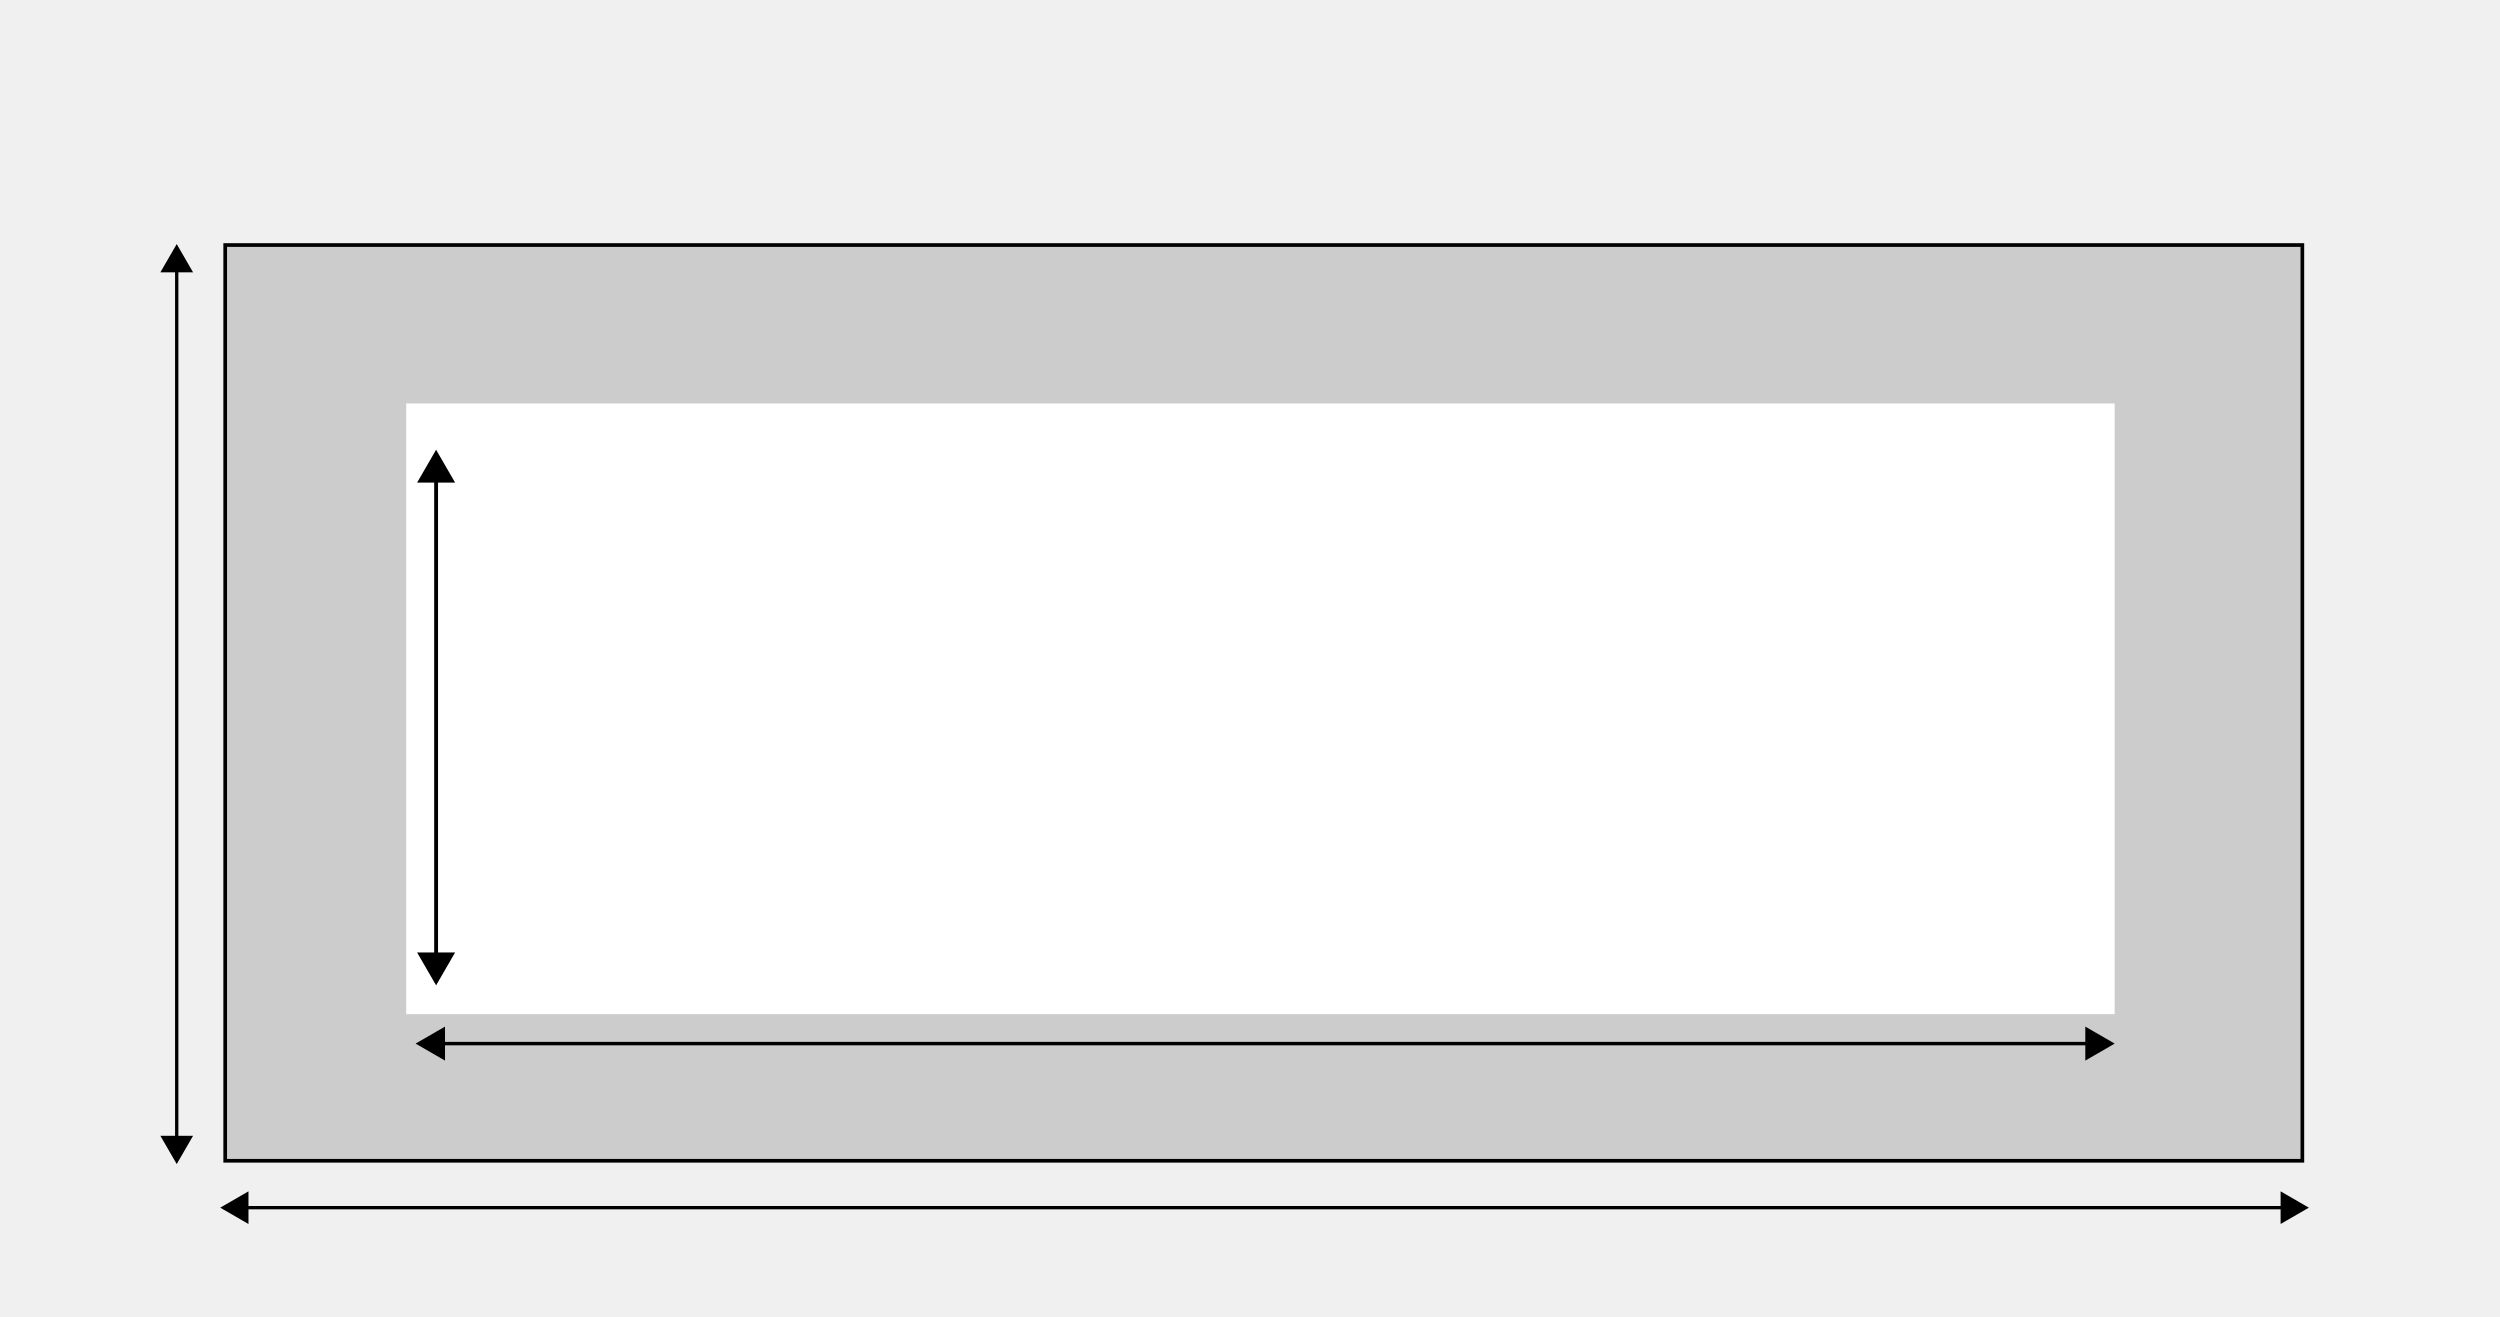
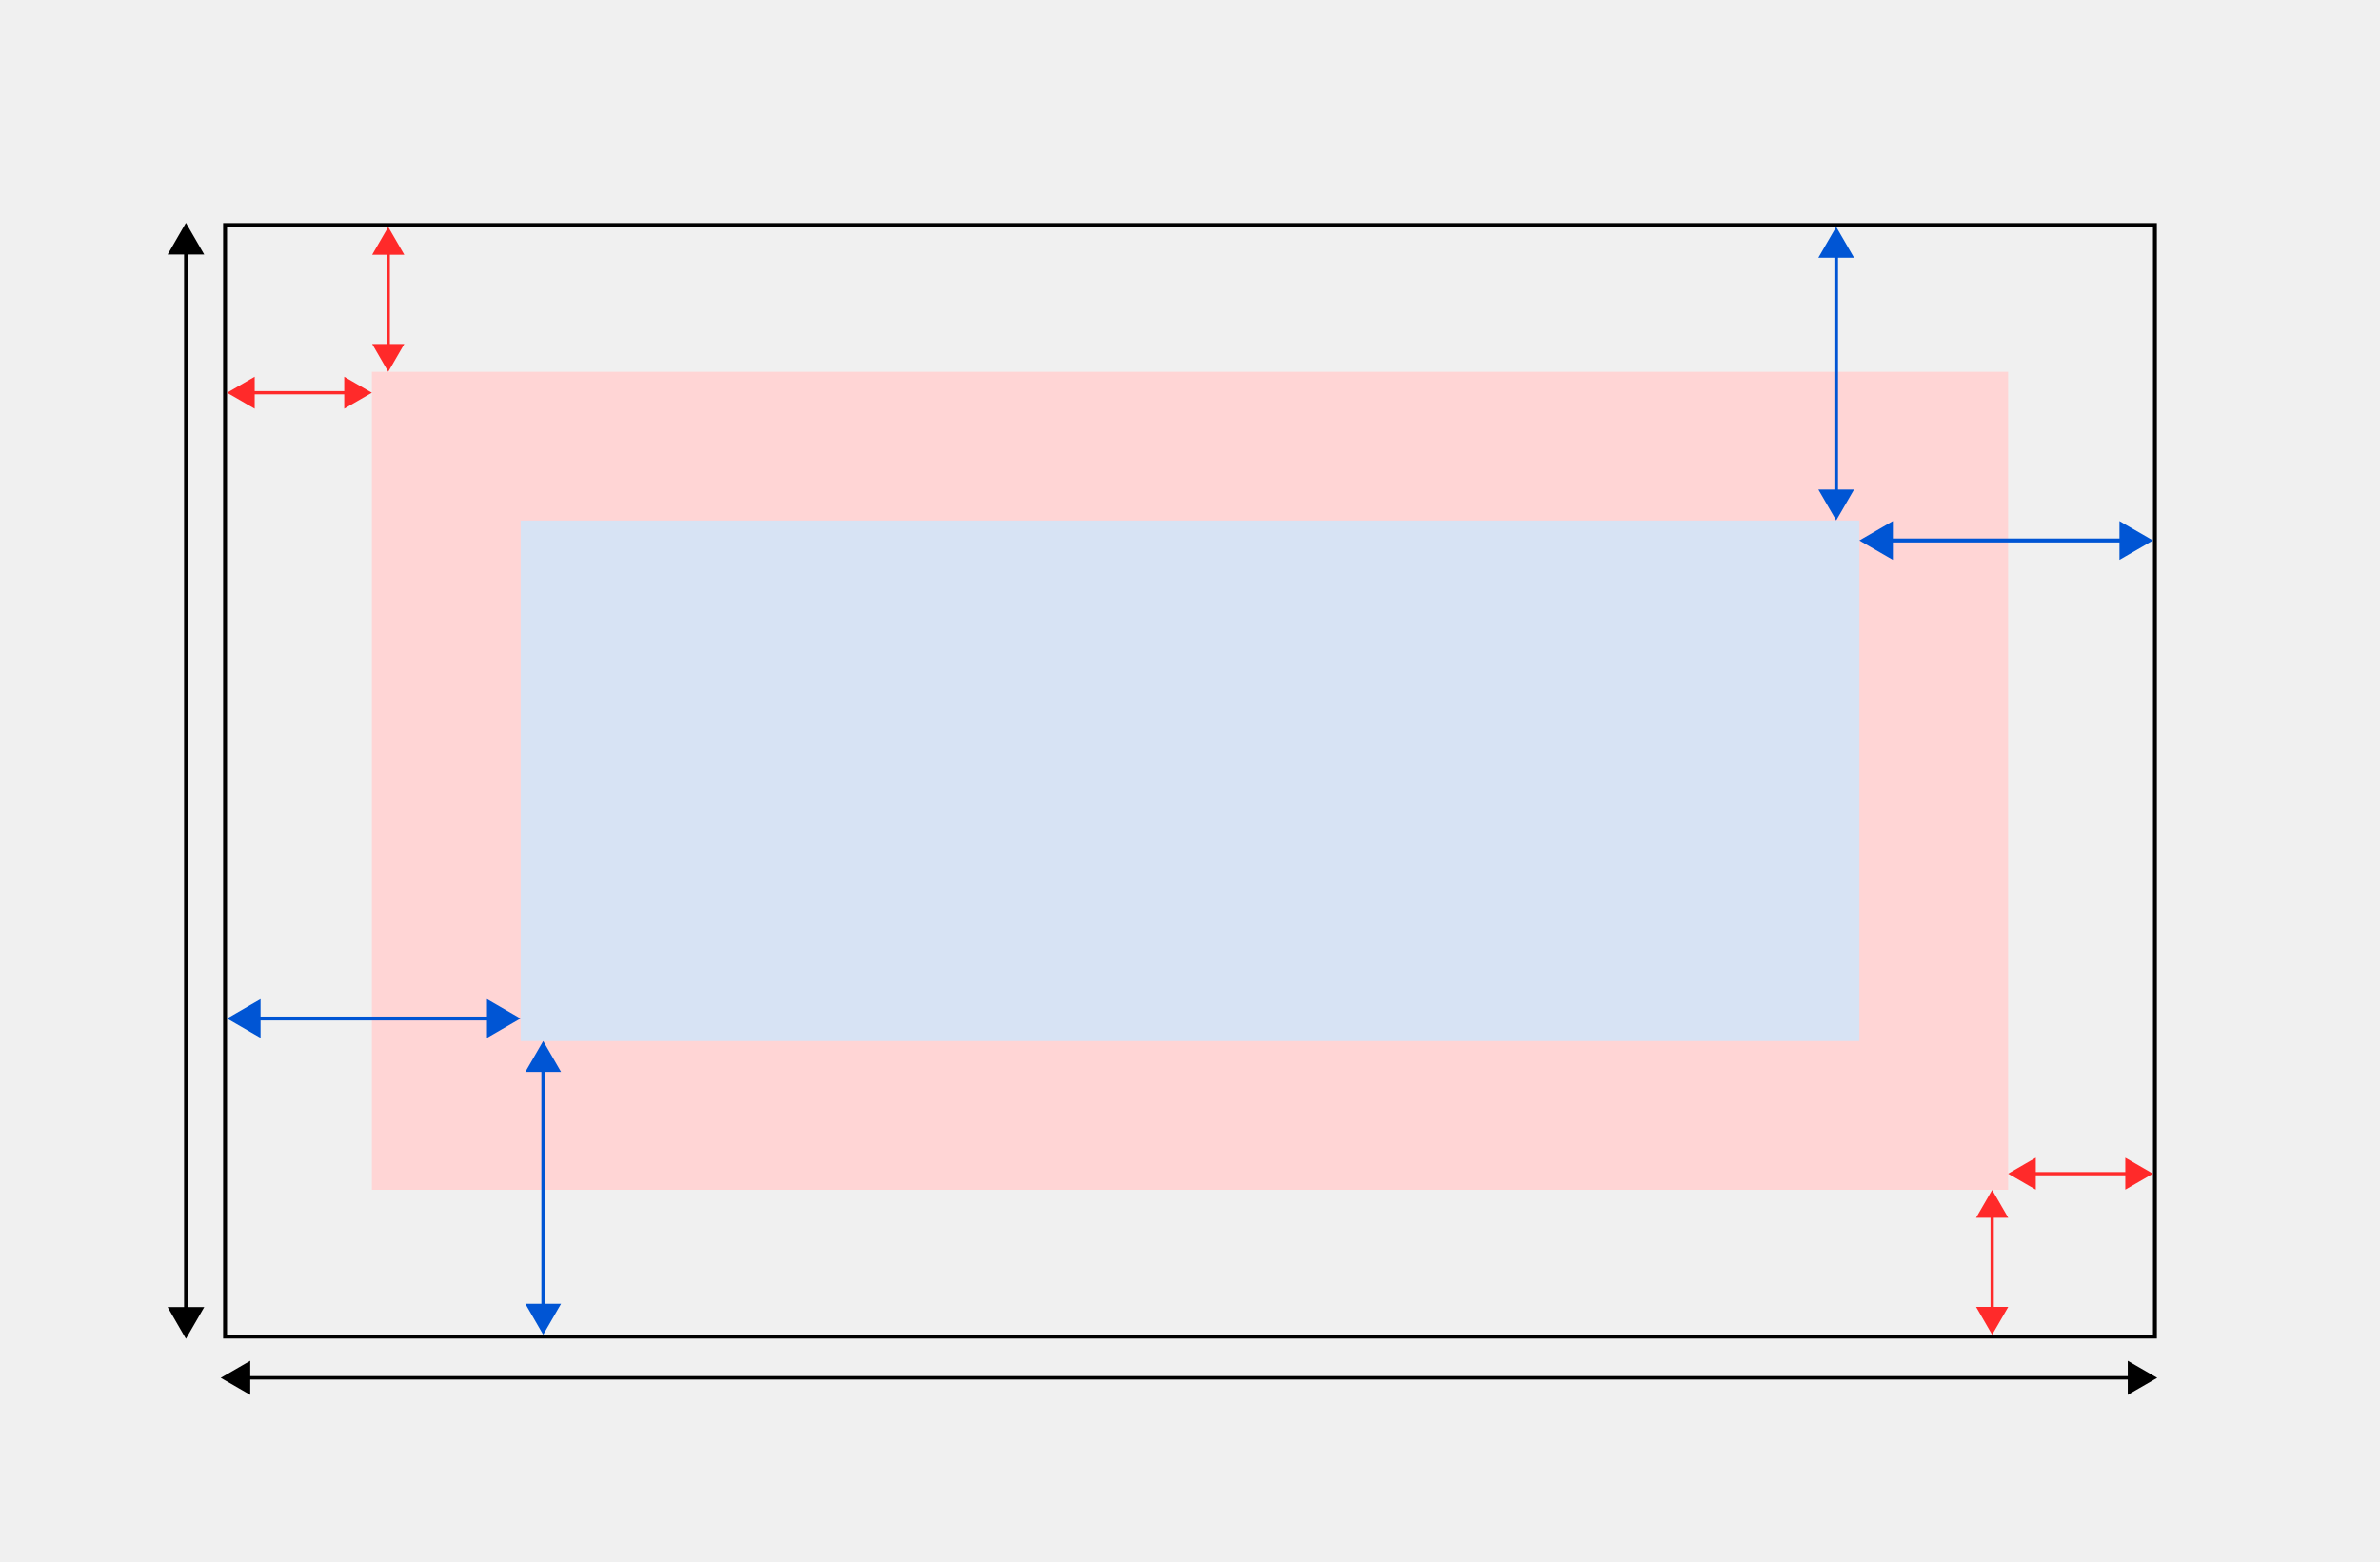
- <svg xmlns="http://www.w3.org/2000/svg" width="679.313" height="357.841" viewBox="0 0 679.313 357.841" id="svg2" version="1.1">
+ <svg xmlns="http://www.w3.org/2000/svg" width="640" height="420" viewBox="0 0 640 420" id="svg2" version="1.1">
  <defs id="defs4">
    <marker orient="auto" refY="0" refX="0" id="TriangleOutL" style="overflow:visible">
-       <path id="path4327" d="m 5.77,0 -8.65,5 0,-10 8.65,5 z" style="fill:#000000;fill-opacity:1;fill-rule:evenodd;stroke:#000000;stroke-width:1pt;stroke-opacity:1" transform="scale(0.8,0.8)" />
+       <path id="path4327" d="M 5.77,0 -2.88,5 V -5 Z" style="fill:#000000;fill-opacity:1;fill-rule:evenodd;stroke:#000000;stroke-width:1pt;stroke-opacity:1" transform="scale(0.8)" />
    </marker>
    <marker orient="auto" refY="0" refX="0" id="TriangleInL" style="overflow:visible">
-       <path id="path4318" d="m 5.77,0 -8.65,5 0,-10 8.65,5 z" style="fill:#000000;fill-opacity:1;fill-rule:evenodd;stroke:#000000;stroke-width:1pt;stroke-opacity:1" transform="scale(-0.8,-0.8)" />
+       <path id="path4318" d="M 5.77,0 -2.88,5 V -5 Z" style="fill:#000000;fill-opacity:1;fill-rule:evenodd;stroke:#000000;stroke-width:1pt;stroke-opacity:1" transform="scale(-0.8)" />
    </marker>
    <marker orient="auto" refY="0" refX="0" id="Arrow1Mstart" style="overflow:visible">
-       <path id="path4191" d="M 0,0 5,-5 -12.5,0 5,5 0,0 Z" style="fill:#000000;fill-opacity:1;fill-rule:evenodd;stroke:#000000;stroke-width:1pt;stroke-opacity:1" transform="matrix(0.4,0,0,0.4,4,0)" />
+       <path id="path4191" d="M 0,0 5,-5 -12.5,0 5,5 Z" style="fill:#000000;fill-opacity:1;fill-rule:evenodd;stroke:#000000;stroke-width:1pt;stroke-opacity:1" transform="matrix(0.4,0,0,0.4,4,0)" />
    </marker>
    <marker orient="auto" refY="0" refX="0" id="Arrow2Mend" style="overflow:visible">
-       <path id="path4212" style="fill:#000000;fill-opacity:1;fill-rule:evenodd;stroke:#000000;stroke-width:0.625;stroke-linejoin:round;stroke-opacity:1" d="M 8.719,4.034 -2.207,0.016 8.719,-4.002 c -1.745,2.372 -1.735,5.617 -6e-7,8.035 z" transform="scale(-0.6,-0.6)" />
+       <path id="path4212" style="fill:#000000;fill-opacity:1;fill-rule:evenodd;stroke:#000000;stroke-width:0.625;stroke-linejoin:round;stroke-opacity:1" d="M 8.719,4.034 -2.207,0.016 8.719,-4.002 c -1.745,2.372 -1.735,5.617 -6e-7,8.035 z" transform="scale(-0.6)" />
    </marker>
    <marker orient="auto" refY="0" refX="0" id="TriangleInL-2" style="overflow:visible">
-       <path id="path4318-4" d="m 5.77,0 -8.65,5 0,-10 8.65,5 z" style="fill:#000000;fill-opacity:1;fill-rule:evenodd;stroke:#000000;stroke-width:1pt;stroke-opacity:1" transform="scale(-0.8,-0.8)" />
+       <path id="path4318-4" d="M 5.77,0 -2.88,5 V -5 Z" style="fill:#000000;fill-opacity:1;fill-rule:evenodd;stroke:#000000;stroke-width:1pt;stroke-opacity:1" transform="scale(-0.8)" />
    </marker>
    <marker orient="auto" refY="0" refX="0" id="TriangleOutL-9" style="overflow:visible">
-       <path id="path4327-1" d="m 5.77,0 -8.65,5 0,-10 8.65,5 z" style="fill:#000000;fill-opacity:1;fill-rule:evenodd;stroke:#000000;stroke-width:1pt;stroke-opacity:1" transform="scale(0.8,0.8)" />
+       <path id="path4327-1" d="M 5.77,0 -2.88,5 V -5 Z" style="fill:#000000;fill-opacity:1;fill-rule:evenodd;stroke:#000000;stroke-width:1pt;stroke-opacity:1" transform="scale(0.8)" />
    </marker>
    <marker orient="auto" refY="0" refX="0" id="TriangleInL-3" style="overflow:visible">
-       <path id="path4318-9" d="m 5.77,0 -8.65,5 0,-10 8.65,5 z" style="fill:#000000;fill-opacity:1;fill-rule:evenodd;stroke:#000000;stroke-width:1pt;stroke-opacity:1" transform="scale(-0.8,-0.8)" />
+       <path id="path4318-9" d="M 5.77,0 -2.88,5 V -5 Z" style="fill:#000000;fill-opacity:1;fill-rule:evenodd;stroke:#000000;stroke-width:1pt;stroke-opacity:1" transform="scale(-0.8)" />
    </marker>
    <marker orient="auto" refY="0" refX="0" id="TriangleOutL-0" style="overflow:visible">
-       <path id="path4327-5" d="m 5.77,0 -8.65,5 0,-10 8.65,5 z" style="fill:#000000;fill-opacity:1;fill-rule:evenodd;stroke:#000000;stroke-width:1pt;stroke-opacity:1" transform="scale(0.8,0.8)" />
+       <path id="path4327-5" d="M 5.77,0 -2.88,5 V -5 Z" style="fill:#000000;fill-opacity:1;fill-rule:evenodd;stroke:#000000;stroke-width:1pt;stroke-opacity:1" transform="scale(0.8)" />
    </marker>
    <marker orient="auto" refY="0" refX="0" id="TriangleInL-9" style="overflow:visible">
-       <path id="path4318-2" d="m 5.77,0 -8.65,5 0,-10 8.65,5 z" style="fill:#000000;fill-opacity:1;fill-rule:evenodd;stroke:#000000;stroke-width:1pt;stroke-opacity:1" transform="scale(-0.8,-0.8)" />
+       <path id="path4318-2" d="M 5.77,0 -2.88,5 V -5 Z" style="fill:#000000;fill-opacity:1;fill-rule:evenodd;stroke:#000000;stroke-width:1pt;stroke-opacity:1" transform="scale(-0.8)" />
    </marker>
    <marker orient="auto" refY="0" refX="0" id="TriangleOutL-1" style="overflow:visible">
-       <path id="path4327-2" d="m 5.77,0 -8.65,5 0,-10 8.65,5 z" style="fill:#000000;fill-opacity:1;fill-rule:evenodd;stroke:#000000;stroke-width:1pt;stroke-opacity:1" transform="scale(0.8,0.8)" />
+       <path id="path4327-2" d="M 5.77,0 -2.88,5 V -5 Z" style="fill:#000000;fill-opacity:1;fill-rule:evenodd;stroke:#000000;stroke-width:1pt;stroke-opacity:1" transform="scale(0.8)" />
+     </marker>
+     <marker orient="auto" refY="0" refX="0" id="TriangleInL-9-6" style="overflow:visible">
+       <path id="path4318-2-2" d="M 5.77,0 -2.88,5 V -5 Z" style="fill:#ff2a2a;fill-opacity:1;fill-rule:evenodd;stroke:#ff2a2a;stroke-width:1pt;stroke-opacity:1" transform="scale(-0.8)" />
+     </marker>
+     <marker orient="auto" refY="0" refX="0" id="TriangleOutL-1-1" style="overflow:visible">
+       <path id="path4327-2-7" d="M 5.77,0 -2.88,5 V -5 Z" style="fill:#ff2a2a;fill-opacity:1;fill-rule:evenodd;stroke:#ff2a2a;stroke-width:1pt;stroke-opacity:1" transform="scale(0.8)" />
+     </marker>
+     <marker orient="auto" refY="0" refX="0" id="TriangleInL-2-5" style="overflow:visible">
+       <path id="path4318-4-7" d="M 5.77,0 -2.88,5 V -5 Z" style="fill:#ff2a2a;fill-opacity:1;fill-rule:evenodd;stroke:#ff2a2a;stroke-width:1pt;stroke-opacity:1" transform="scale(-0.8)" />
+     </marker>
+     <marker orient="auto" refY="0" refX="0" id="TriangleOutL-9-4" style="overflow:visible">
+       <path id="path4327-1-1" d="M 5.77,0 -2.88,5 V -5 Z" style="fill:#ff2a2a;fill-opacity:1;fill-rule:evenodd;stroke:#ff2a2a;stroke-width:1pt;stroke-opacity:1" transform="scale(0.8)" />
+     </marker>
+     <marker orient="auto" refY="0" refX="0" id="TriangleInL-1" style="overflow:visible">
+       <path id="path4318-8" d="M 5.77,0 -2.88,5 V -5 Z" style="fill:#0055d4;fill-opacity:1;fill-rule:evenodd;stroke:#0055d4;stroke-width:1pt;stroke-opacity:1" transform="scale(-0.8)" />
+     </marker>
+     <marker orient="auto" refY="0" refX="0" id="TriangleOutL-96" style="overflow:visible">
+       <path id="path4327-4" d="M 5.77,0 -2.88,5 V -5 Z" style="fill:#0055d4;fill-opacity:1;fill-rule:evenodd;stroke:#0055d4;stroke-width:1pt;stroke-opacity:1" transform="scale(0.8)" />
+     </marker>
+     <marker orient="auto" refY="0" refX="0" id="TriangleInL-9-6-4" style="overflow:visible">
+       <path id="path4318-2-2-7" d="M 5.77,0 -2.88,5 V -5 Z" style="fill:#ff2a2a;fill-opacity:1;fill-rule:evenodd;stroke:#ff2a2a;stroke-width:1pt;stroke-opacity:1" transform="scale(-0.8)" />
+     </marker>
+     <marker orient="auto" refY="0" refX="0" id="TriangleOutL-1-1-6" style="overflow:visible">
+       <path id="path4327-2-7-8" d="M 5.77,0 -2.88,5 V -5 Z" style="fill:#ff2a2a;fill-opacity:1;fill-rule:evenodd;stroke:#ff2a2a;stroke-width:1pt;stroke-opacity:1" transform="scale(0.8)" />
+     </marker>
+     <marker orient="auto" refY="0" refX="0" id="TriangleInL-2-5-6" style="overflow:visible">
+       <path id="path4318-4-7-2" d="M 5.77,0 -2.88,5 V -5 Z" style="fill:#ff2a2a;fill-opacity:1;fill-rule:evenodd;stroke:#ff2a2a;stroke-width:1pt;stroke-opacity:1" transform="scale(-0.8)" />
+     </marker>
+     <marker orient="auto" refY="0" refX="0" id="TriangleOutL-9-4-8" style="overflow:visible">
+       <path id="path4327-1-1-9" d="M 5.77,0 -2.88,5 V -5 Z" style="fill:#ff2a2a;fill-opacity:1;fill-rule:evenodd;stroke:#ff2a2a;stroke-width:1pt;stroke-opacity:1" transform="scale(0.8)" />
+     </marker>
+     <marker orient="auto" refY="0" refX="0" id="TriangleInL-2-5-6-9" style="overflow:visible">
+       <path id="path4318-4-7-2-6" d="M 5.77,0 -2.88,5 V -5 Z" style="fill:#0055d4;fill-opacity:1;fill-rule:evenodd;stroke:#0055d4;stroke-width:1pt;stroke-opacity:1" transform="scale(-0.8)" />
+     </marker>
+     <marker orient="auto" refY="0" refX="0" id="TriangleOutL-9-4-8-4" style="overflow:visible">
+       <path id="path4327-1-1-9-8" d="M 5.77,0 -2.88,5 V -5 Z" style="fill:#0055d4;fill-opacity:1;fill-rule:evenodd;stroke:#0055d4;stroke-width:1pt;stroke-opacity:1" transform="scale(0.8)" />
+     </marker>
+     <marker orient="auto" refY="0" refX="0" id="TriangleInL-1-7" style="overflow:visible">
+       <path id="path4318-8-9" d="M 5.77,0 -2.88,5 V -5 Z" style="fill:#0055d4;fill-opacity:1;fill-rule:evenodd;stroke:#0055d4;stroke-width:1pt;stroke-opacity:1" transform="scale(-0.8)" />
+     </marker>
+     <marker orient="auto" refY="0" refX="0" id="TriangleOutL-96-7" style="overflow:visible">
+       <path id="path4327-4-4" d="M 5.77,0 -2.88,5 V -5 Z" style="fill:#0055d4;fill-opacity:1;fill-rule:evenodd;stroke:#0055d4;stroke-width:1pt;stroke-opacity:1" transform="scale(0.8)" />
+     </marker>
+     <marker orient="auto" refY="0" refX="0" id="TriangleInL-2-5-6-9-1" style="overflow:visible">
+       <path id="path4318-4-7-2-6-7" d="M 5.77,0 -2.88,5 V -5 Z" style="fill:#0055d4;fill-opacity:1;fill-rule:evenodd;stroke:#0055d4;stroke-width:1pt;stroke-opacity:1" transform="scale(-0.8)" />
+     </marker>
+     <marker orient="auto" refY="0" refX="0" id="TriangleOutL-9-4-8-4-0" style="overflow:visible">
+       <path id="path4327-1-1-9-8-6" d="M 5.77,0 -2.88,5 V -5 Z" style="fill:#0055d4;fill-opacity:1;fill-rule:evenodd;stroke:#0055d4;stroke-width:1pt;stroke-opacity:1" transform="scale(0.8)" />
    </marker>
  </defs>
-   <g id="layer1" transform="translate(91.48232,-255.1168)">
-     <rect style="fill:#cccccc;fill-opacity:1;stroke:#000000;stroke-width:1;stroke-miterlimit:4;stroke-dasharray:none;stroke-opacity:1" id="rect4136" width="564.415" height="248.828" x="-30.289" y="321.699" />
-     <flowRoot xml:space="preserve" id="flowRoot4138" style="font-style:normal;font-weight:normal;font-size:15.418px;line-height:125%;font-family:sans-serif;letter-spacing:0px;word-spacing:0px;fill:#000000;fill-opacity:1;stroke:none;stroke-width:1px;stroke-linecap:butt;stroke-linejoin:miter;stroke-opacity:1" transform="matrix(1.169018,0,0,1.169018,19.80022,-141.3195)">
-       <flowRegion id="flowRegion4140">
-         <rect id="rect4142" width="129.788" height="31.668" x="-34.52" y="400.228" style="font-size:15.418px;fill:#000000" />
+   <g id="layer1" transform="translate(91.48232,-192.9581)">
+     <rect style="fill:none;fill-opacity:1;stroke:#000000;stroke-width:1.051;stroke-miterlimit:4;stroke-dasharray:none;stroke-opacity:1" id="rect4136" width="518.949" height="298.949" x="-30.957" y="253.484" />
+     <rect style="fill:#ffd5d5;fill-opacity:1;stroke:none;stroke-width:0.83;stroke-miterlimit:4;stroke-dasharray:none;stroke-opacity:1" id="rect4136-3" width="440" height="220" x="8.518" y="292.958" />
+     <flowRoot xml:space="preserve" id="flowRoot4138" style="font-style:normal;font-weight:normal;line-height:0.01%;font-family:sans-serif;letter-spacing:0px;word-spacing:0px;fill:#ff2a2a;fill-opacity:1;stroke:none;stroke-width:1px;stroke-linecap:butt;stroke-linejoin:miter;stroke-opacity:1" transform="matrix(1.169018,0,0,1.169018,55.80022,-171.3195)">
+       <flowRegion id="flowRegion4140" style="fill:#ff2a2a">
+         <rect id="rect4142" width="129.788" height="31.668" x="-34.52" y="400.228" style="font-size:15.418px;fill:#ff2a2a" />
      </flowRegion>
-       <flowPara id="flowPara4144" style="font-size:20.557px;fill:#000000">Background</flowPara>
-       <flowPara id="flowPara4146" />
+       <flowPara id="flowPara4144" style="font-size:20.557px;line-height:1.25;fill:#ff2a2a">Background</flowPara>
+       <flowPara id="flowPara4146" style="font-size:20.557px;line-height:1.25;fill:#ff2a2a"> </flowPara>
    </flowRoot>
-     <rect style="fill:#ffffff;fill-opacity:1;stroke:none;stroke-width:27.6;stroke-miterlimit:4;stroke-dasharray:none;stroke-opacity:0.584" id="rect4148" width="464.225" height="165.945" x="18.896" y="364.743" />
-     <flowRoot xml:space="preserve" id="flowRoot4138-6" style="font-style:normal;font-weight:normal;font-size:40px;line-height:125%;font-family:sans-serif;letter-spacing:0px;word-spacing:0px;fill:#000000;fill-opacity:1;stroke:none;stroke-width:1px;stroke-linecap:butt;stroke-linejoin:miter;stroke-opacity:1" transform="matrix(0.6007979,0,0,0.6007979,144.031,146.2356)">
-       <flowRegion id="flowRegion4140-6">
-         <rect id="rect4142-6" width="334.36" height="80.812" x="42.426" y="481.626" style="font-size:40px;fill:#000000" />
+     <rect style="fill:#d7e3f4;fill-opacity:1;stroke:none;stroke-width:22.324;stroke-miterlimit:4;stroke-dasharray:none;stroke-opacity:0.584" id="rect4148" width="360" height="140" x="48.518" y="332.958" />
+     <flowRoot xml:space="preserve" id="flowRoot4138-6" style="font-style:normal;font-weight:normal;line-height:0.01%;font-family:sans-serif;letter-spacing:0px;word-spacing:0px;fill:#0055d4;fill-opacity:1;stroke:none;stroke-width:1px;stroke-linecap:butt;stroke-linejoin:miter;stroke-opacity:1" transform="matrix(0.6007979,0,0,0.6007979,124.5726,101.2942)">
+       <flowRegion id="flowRegion4140-6" style="fill:#0055d4">
+         <rect id="rect4142-6" width="334.36" height="80.812" x="42.426" y="481.626" style="font-size:40px;fill:#0055d4" />
      </flowRegion>
-       <flowPara id="flowPara4146-6">Content item</flowPara>
+       <flowPara id="flowPara4146-6" style="font-size:40px;line-height:1.25;fill:#0055d4">Content item</flowPara>
    </flowRoot>
-     <path style="fill:#000000;fill-rule:evenodd;stroke:#000000;stroke-width:1.049;stroke-linecap:butt;stroke-linejoin:miter;stroke-miterlimit:4;stroke-dasharray:none;stroke-opacity:1;marker-start:url(#TriangleInL);marker-end:url(#TriangleOutL)" d="m 27.019,516.901 0,-133.62" id="path4179" />
-     <path style="fill:#000000;fill-opacity:1;fill-rule:evenodd;stroke:#000000;stroke-width:0.938;stroke-linecap:butt;stroke-linejoin:miter;stroke-miterlimit:4;stroke-dasharray:none;stroke-opacity:1;marker-start:url(#TriangleInL-2);marker-end:url(#TriangleOutL-9)" d="m 26.777,538.687 451.029,0" id="path4179-7" />
-     <flowRoot xml:space="preserve" id="flowRoot4138-6-2" style="font-style:normal;font-weight:normal;font-size:20px;line-height:125%;font-family:sans-serif;letter-spacing:0px;word-spacing:0px;fill:#000000;fill-opacity:1;stroke:none;stroke-width:1px;stroke-linecap:butt;stroke-linejoin:miter;stroke-opacity:1" transform="matrix(0.6007979,0,0,0.6007979,10.00331,144.3167)">
-       <flowRegion id="flowRegion4140-6-6">
-         <rect id="rect4142-6-1" width="117.178" height="101.015" x="42.426" y="481.626" style="font-size:20px;fill:#000000" />
-       </flowRegion>
-       <flowPara id="flowPara9732" style="font-size:17.5px;fill:#000000">Available height</flowPara>
-     </flowRoot>
-     <flowRoot xml:space="preserve" id="flowRoot4138-6-2-7" style="font-style:normal;font-weight:normal;font-size:17.5px;line-height:125%;font-family:sans-serif;letter-spacing:0px;word-spacing:0px;fill:#000000;fill-opacity:1;stroke:none;stroke-width:1px;stroke-linecap:butt;stroke-linejoin:miter;stroke-opacity:1" transform="matrix(0.6007979,0,0,0.6007979,10.81146,253.0757)">
-       <flowRegion id="flowRegion4140-6-6-4">
-         <rect id="rect4142-6-1-4" width="252.538" height="61.619" x="42.426" y="481.626" style="font-size:17.5px;fill:#000000" />
-       </flowRegion>
-       <flowPara style="font-size:17.5px;fill:#000000" id="flowPara10048">Available width</flowPara>
-     </flowRoot>
-     <flowRoot xml:space="preserve" id="flowRoot4138-6-1" style="font-style:normal;font-weight:normal;font-size:25px;line-height:125%;font-family:sans-serif;letter-spacing:0px;word-spacing:0px;fill:#000000;fill-opacity:1;stroke:none;stroke-width:1px;stroke-linecap:butt;stroke-linejoin:miter;stroke-opacity:1" transform="matrix(0.6007979,0,0,0.6007979,210.9935,300.969)">
+     <flowRoot xml:space="preserve" id="flowRoot4138-6-1" style="font-style:normal;font-weight:normal;line-height:0.01%;font-family:sans-serif;letter-spacing:0px;word-spacing:0px;fill:#000000;fill-opacity:1;stroke:none;stroke-width:1px;stroke-linecap:butt;stroke-linejoin:miter;stroke-opacity:1" transform="matrix(0.6007979,0,0,0.6007979,187.759,280.2149)">
      <flowRegion id="flowRegion4140-6-9">
        <rect id="rect4142-6-0" width="270.721" height="68.69" x="42.426" y="481.626" style="font-size:25px;fill:#000000" />
      </flowRegion>
-       <flowPara id="flowPara4146-6-2" style="font-size:17.5px">Width</flowPara>
+       <flowPara id="flowPara4146-6-2" style="font-size:17.5px;line-height:1.25">Width</flowPara>
    </flowRoot>
-     <path style="fill:#000000;fill-rule:evenodd;stroke:#000000;stroke-width:0.901;stroke-linecap:butt;stroke-linejoin:miter;stroke-miterlimit:4;stroke-dasharray:none;stroke-opacity:1;marker-start:url(#TriangleInL-3);marker-end:url(#TriangleOutL-0)" d="m -26.522,583.271 557.293,0" id="path4179-8" />
-     <path style="fill:#000000;fill-rule:evenodd;stroke:#000000;stroke-width:0.901;stroke-linecap:butt;stroke-linejoin:miter;stroke-miterlimit:4;stroke-dasharray:none;stroke-opacity:1;marker-start:url(#TriangleInL-9);marker-end:url(#TriangleOutL-1)" d="m -43.462,566.306 0,-239.755" id="path4179-9" />
-     <flowRoot xml:space="preserve" id="flowRoot4138-6-1-7" style="font-style:normal;font-weight:normal;font-size:17.5px;line-height:125%;font-family:sans-serif;letter-spacing:0px;word-spacing:0px;fill:#000000;fill-opacity:1;stroke:none;stroke-width:1px;stroke-linecap:butt;stroke-linejoin:miter;stroke-opacity:1" transform="matrix(0.6007979,0,0,0.6007979,-112.0035,150.8365)">
+     <path style="fill:#000000;fill-rule:evenodd;stroke:#000000;stroke-width:0.931;stroke-linecap:butt;stroke-linejoin:miter;stroke-miterlimit:4;stroke-dasharray:none;stroke-opacity:1;marker-start:url(#TriangleInL-3);marker-end:url(#TriangleOutL-0)" d="M -26.831,563.52 H 483.329" id="path4179-8" />
+     <path style="fill:#000000;fill-rule:evenodd;stroke:#000000;stroke-width:1;stroke-linecap:butt;stroke-linejoin:miter;stroke-miterlimit:4;stroke-dasharray:none;stroke-opacity:1;marker-start:url(#TriangleInL-9);marker-end:url(#TriangleOutL-1)" d="M -41.482,547.339 V 258.578" id="path4179-9" />
+     <flowRoot xml:space="preserve" id="flowRoot4138-6-1-7" style="font-style:normal;font-weight:normal;line-height:0.01%;font-family:sans-serif;letter-spacing:0px;word-spacing:0px;fill:#000000;fill-opacity:1;stroke:none;stroke-width:1px;stroke-linecap:butt;stroke-linejoin:miter;stroke-opacity:1" transform="matrix(0.6007979,0,0,0.6007979,-110.0035,107.1958)">
      <flowRegion id="flowRegion4140-6-9-7">
        <rect id="rect4142-6-0-5" width="270.721" height="68.69" x="42.426" y="481.626" style="font-size:17.5px;fill:#000000" />
      </flowRegion>
-       <flowPara id="flowPara4146-6-2-9" style="font-size:17.5px;fill:#000000">Height</flowPara>
+       <flowPara id="flowPara4146-6-2-9" style="font-size:17.5px;line-height:1.25;fill:#000000">Height</flowPara>
    </flowRoot>
-     <flowRoot xml:space="preserve" id="flowRoot4138-6-3" style="font-style:normal;font-weight:normal;font-size:60px;line-height:125%;font-family:sans-serif;letter-spacing:0px;word-spacing:0px;fill:#000000;fill-opacity:1;stroke:none;stroke-width:1px;stroke-linecap:butt;stroke-linejoin:miter;stroke-opacity:1" transform="matrix(0.6007979,0,0,0.6007979,156.7237,-24.78636)">
+     <flowRoot xml:space="preserve" id="flowRoot4138-6-3" style="font-style:normal;font-weight:normal;line-height:0.01%;font-family:sans-serif;letter-spacing:0px;word-spacing:0px;fill:#000000;fill-opacity:1;stroke:none;stroke-width:1px;stroke-linecap:butt;stroke-linejoin:miter;stroke-opacity:1" transform="matrix(0.6007979,0,0,0.6007979,138.5012,-84.78637)">
      <flowRegion id="flowRegion4140-6-67">
        <rect id="rect4142-6-5" width="334.36" height="80.812" x="42.426" y="481.626" style="font-size:60px;fill:#000000" />
      </flowRegion>
-       <flowPara id="flowPara4146-6-3">Control</flowPara>
+       <flowPara id="flowPara4146-6-3" style="font-size:60px;line-height:1.25">Control</flowPara>
    </flowRoot>
-     <flowRoot xml:space="preserve" id="flowRoot4138-6-2-7-5" style="font-style:normal;font-weight:normal;font-size:17.5px;line-height:125%;font-family:sans-serif;letter-spacing:0px;word-spacing:0px;fill:#000000;fill-opacity:1;stroke:none;stroke-width:1px;stroke-linecap:butt;stroke-linejoin:miter;stroke-opacity:1" transform="matrix(0.6007979,0,0,0.6007979,186.5749,257.458)">
-       <flowRegion id="flowRegion4140-6-6-4-6">
-         <rect id="rect4142-6-1-4-2" width="252.538" height="61.619" x="42.426" y="481.626" style="font-size:17.5px;fill:#000000" />
+     <flowRoot xml:space="preserve" id="flowRoot4138-6-2-7-5" style="font-style:normal;font-weight:normal;line-height:0.01%;font-family:sans-serif;text-align:center;letter-spacing:0px;word-spacing:0px;text-anchor:middle;fill:#0055d4;fill-opacity:1;stroke:none;stroke-width:1px;stroke-linecap:butt;stroke-linejoin:miter;stroke-opacity:1" transform="matrix(0.6007979,0,0,0.6007979,-18.78225,209.9349)">
+       <flowRegion id="flowRegion4140-6-6-4-6" style="text-align:center;text-anchor:middle;fill:#0055d4">
+         <rect id="rect4142-6-1-4-2" width="252.538" height="61.619" x="42.426" y="481.626" style="font-size:17.5px;text-align:center;text-anchor:middle;fill:#0055d4" />
      </flowRegion>
-       <flowPara style="font-size:17.5px;fill:#000000" id="flowPara10048-9">Bottom padding</flowPara>
+       <flowPara style="font-size:17.5px;line-height:1.25;text-align:center;text-anchor:middle;fill:#0055d4" id="flowPara10048-9">Bottom</flowPara>
+       <flowPara style="font-size:17.5px;line-height:1.25;text-align:center;text-anchor:middle;fill:#0055d4" id="flowPara5290">padding</flowPara>
    </flowRoot>
-     <flowRoot xml:space="preserve" id="flowRoot4138-6-2-7-5-1" style="font-style:normal;font-weight:normal;font-size:17.5px;line-height:125%;font-family:sans-serif;letter-spacing:0px;word-spacing:0px;fill:#000000;fill-opacity:1;stroke:none;stroke-width:1px;stroke-linecap:butt;stroke-linejoin:miter;stroke-opacity:1" transform="matrix(0.6007979,0,0,0.6007979,193.9747,48.79837)">
-       <flowRegion id="flowRegion4140-6-6-4-6-2">
-         <rect id="rect4142-6-1-4-2-7" width="252.538" height="61.619" x="42.426" y="481.626" style="font-size:17.5px;fill:#000000" />
+     <flowRoot xml:space="preserve" id="flowRoot4138-6-2-7-5-1" style="font-style:normal;font-weight:normal;line-height:0.01%;font-family:sans-serif;letter-spacing:0px;word-spacing:0px;fill:#0055d4;fill-opacity:1;stroke:none;stroke-width:1px;stroke-linecap:butt;stroke-linejoin:miter;stroke-opacity:1" transform="matrix(0.6007979,0,0,0.6007979,324.824,-9.046415)">
+       <flowRegion id="flowRegion4140-6-6-4-6-2" style="fill:#0055d4">
+         <rect id="rect4142-6-1-4-2-7" width="71.826" height="43.786" x="42.426" y="481.626" style="font-size:17.5px;fill:#0055d4" />
      </flowRegion>
-       <flowPara style="font-size:17.5px;fill:#000000" id="flowPara10048-9-0">Top padding</flowPara>
+       <flowPara style="font-size:17.5px;line-height:1.25;text-align:center;text-anchor:middle;fill:#0055d4" id="flowPara10048-9-0">Top</flowPara>
+       <flowPara style="font-size:17.5px;line-height:1.25;text-align:center;text-anchor:middle;fill:#0055d4" id="flowPara4830">padding</flowPara>
    </flowRoot>
-     <flowRoot xml:space="preserve" id="flowRoot4138-6-2-7-5-9" style="font-style:normal;font-weight:normal;font-size:17.5px;line-height:125%;font-family:sans-serif;letter-spacing:0px;word-spacing:0px;fill:#000000;fill-opacity:1;stroke:none;stroke-width:1px;stroke-linecap:butt;stroke-linejoin:miter;stroke-opacity:1" transform="matrix(0.6007979,0,0,0.6007979,457.8077,148.1192)">
-       <flowRegion id="flowRegion4140-6-6-4-6-3">
-         <rect id="rect4142-6-1-4-2-6" width="81.11" height="93.762" x="42.426" y="481.626" style="font-size:17.5px;fill:#000000" />
+     <flowRoot xml:space="preserve" id="flowRoot4138-6-2-7-5-9" style="font-style:normal;font-weight:normal;line-height:0.01%;font-family:sans-serif;letter-spacing:0px;word-spacing:0px;fill:#0055d4;fill-opacity:1;stroke:none;stroke-width:1px;stroke-linecap:butt;stroke-linejoin:miter;stroke-opacity:1" transform="matrix(0.6007979,0,0,0.6007979,398.1404,59.19064)">
+       <flowRegion id="flowRegion4140-6-6-4-6-3" style="fill:#0055d4">
+         <rect id="rect4142-6-1-4-2-6" width="81.11" height="93.762" x="42.426" y="481.626" style="font-size:17.5px;fill:#0055d4" />
      </flowRegion>
-       <flowPara style="font-size:17.5px;line-height:125%;text-align:center;writing-mode:lr-tb;text-anchor:middle;fill:#000000" id="flowPara4386">Right padding</flowPara>
+       <flowPara style="font-size:17.5px;line-height:125%;text-align:center;writing-mode:lr-tb;text-anchor:middle;fill:#0055d4" id="flowPara4386">Right padding</flowPara>
    </flowRoot>
-     <flowRoot xml:space="preserve" id="flowRoot4138-6-2-7-5-9-2" style="font-style:normal;font-weight:normal;font-size:17.5px;line-height:125%;font-family:sans-serif;letter-spacing:0px;word-spacing:0px;fill:#000000;fill-opacity:1;stroke:none;stroke-width:1px;stroke-linecap:butt;stroke-linejoin:miter;stroke-opacity:1" transform="matrix(0.6007979,0,0,0.6007979,-54.73521,151.0617)">
-       <flowRegion id="flowRegion4140-6-6-4-6-3-5">
-         <rect id="rect4142-6-1-4-2-6-4" width="81.11" height="93.762" x="42.426" y="481.626" style="font-size:17.5px;fill:#000000" />
+     <flowRoot xml:space="preserve" id="flowRoot4138-6-2-7-5-9-2" style="font-style:normal;font-weight:normal;line-height:0.01%;font-family:sans-serif;letter-spacing:0px;word-spacing:0px;fill:#0055d4;fill-opacity:1;stroke:none;stroke-width:1px;stroke-linecap:butt;stroke-linejoin:miter;stroke-opacity:1" transform="matrix(0.6007979,0,0,0.6007979,-40.82655,147.1331)">
+       <flowRegion id="flowRegion4140-6-6-4-6-3-5" style="fill:#0055d4">
+         <rect id="rect4142-6-1-4-2-6-4" width="81.11" height="93.762" x="42.426" y="481.626" style="font-size:17.5px;fill:#0055d4" />
      </flowRegion>
-       <flowPara style="font-size:17.026px;line-height:125%;text-align:center;writing-mode:lr-tb;text-anchor:middle;fill:#000000" id="flowPara4386-0">Left padding</flowPara>
+       <flowPara style="font-size:17.026px;line-height:125%;text-align:center;writing-mode:lr-tb;text-anchor:middle;fill:#0055d4" id="flowPara4386-0">Left padding</flowPara>
    </flowRoot>
+     <path style="fill:#ff2a2a;fill-rule:evenodd;stroke:#ff2a2a;stroke-width:0.878;stroke-linecap:butt;stroke-linejoin:miter;stroke-miterlimit:4;stroke-dasharray:none;stroke-opacity:1;marker-start:url(#TriangleInL-9-6);marker-end:url(#TriangleOutL-1-1)" d="M 12.916,287.963 V 258.989" id="path4179-9-8" />
+     <path style="fill:#ff2a2a;fill-opacity:1;fill-rule:evenodd;stroke:#ff2a2a;stroke-width:0.873;stroke-linecap:butt;stroke-linejoin:miter;stroke-miterlimit:4;stroke-dasharray:none;stroke-opacity:1;marker-start:url(#TriangleInL-2-5);marker-end:url(#TriangleOutL-9-4)" d="M -25.471,298.584 H 3.563" id="path4179-7-8" />
+     <flowRoot xml:space="preserve" id="flowRoot4138-6-2-7-5-1-5" style="font-style:normal;font-weight:normal;line-height:0.01%;font-family:sans-serif;letter-spacing:0px;word-spacing:0px;fill:#ff2a2a;fill-opacity:1;stroke:none;stroke-width:1px;stroke-linecap:butt;stroke-linejoin:miter;stroke-opacity:1" transform="matrix(0.6007979,0,0,0.6007979,-12.1046,-28.00051)">
+       <flowRegion id="flowRegion4140-6-6-4-6-2-9" style="fill:#ff2a2a">
+         <rect id="rect4142-6-1-4-2-7-7" width="66.476" height="55.08" x="42.426" y="481.626" style="font-size:17.5px;fill:#ff2a2a" />
+       </flowRegion>
+       <flowPara style="font-size:17.5px;line-height:1.25;text-align:center;text-anchor:middle;fill:#ff2a2a" id="flowPara11237">Top inset</flowPara>
+     </flowRoot>
+     <flowRoot xml:space="preserve" id="flowRoot4138-6-2-7-5-9-2-3" style="font-style:normal;font-weight:normal;line-height:0.01%;font-family:sans-serif;letter-spacing:0px;word-spacing:0px;fill:#ff2a2a;fill-opacity:1;stroke:none;stroke-width:1px;stroke-linecap:butt;stroke-linejoin:miter;stroke-opacity:1" transform="matrix(0.6007979,0,0,0.6007979,-59.55859,16.04775)">
+       <flowRegion id="flowRegion4140-6-6-4-6-3-5-8" style="fill:#ff2a2a">
+         <rect id="rect4142-6-1-4-2-6-4-8" width="75.76" height="93.168" x="42.426" y="481.626" style="font-size:17.5px;fill:#ff2a2a" />
+       </flowRegion>
+       <flowPara style="font-size:17.026px;line-height:125%;text-align:center;writing-mode:lr-tb;text-anchor:middle;fill:#ff2a2a" id="flowPara4386-0-3">Left inset</flowPara>
+     </flowRoot>
+     <path style="fill:#0055d4;fill-rule:evenodd;stroke:#0055d4;stroke-width:0.975;stroke-linecap:butt;stroke-linejoin:miter;stroke-miterlimit:4;stroke-dasharray:none;stroke-opacity:1;marker-start:url(#TriangleInL-1);marker-end:url(#TriangleOutL-96)" d="M 402.288,327.388 V 259.51" id="path4179-3" />
+     <path style="fill:#ff2a2a;fill-rule:evenodd;stroke:#ff2a2a;stroke-width:0.878;stroke-linecap:butt;stroke-linejoin:miter;stroke-miterlimit:4;stroke-dasharray:none;stroke-opacity:1;marker-start:url(#TriangleInL-9-6-4);marker-end:url(#TriangleOutL-1-1-6)" d="M 444.228,546.941 V 517.987" id="path4179-9-8-9" />
+     <flowRoot xml:space="preserve" id="flowRoot4138-6-2-7-5-1-5-0" style="font-style:normal;font-weight:normal;line-height:0.01%;font-family:sans-serif;letter-spacing:0px;word-spacing:0px;fill:#ff2a2a;fill-opacity:1;stroke:none;stroke-width:1px;stroke-linecap:butt;stroke-linejoin:miter;stroke-opacity:1" transform="matrix(0.6007979,0,0,0.6007979,364.3698,230.9879)">
+       <flowRegion id="flowRegion4140-6-6-4-6-2-9-6" style="fill:#ff2a2a">
+         <rect id="rect4142-6-1-4-2-7-7-8" width="91.443" height="44.975" x="42.426" y="481.626" style="font-size:17.5px;fill:#ff2a2a" />
+       </flowRegion>
+       <flowPara style="font-size:17.5px;line-height:1.25;text-align:center;text-anchor:middle;fill:#ff2a2a" id="flowPara11237-7">Bottom inset</flowPara>
+     </flowRoot>
+     <path style="fill:#ff2a2a;fill-opacity:1;fill-rule:evenodd;stroke:#ff2a2a;stroke-width:0.873;stroke-linecap:butt;stroke-linejoin:miter;stroke-miterlimit:4;stroke-dasharray:none;stroke-opacity:1;marker-start:url(#TriangleInL-2-5-6);marker-end:url(#TriangleOutL-9-4-8)" d="m 453.476,508.622 h 29.028" id="path4179-7-8-6" />
+     <flowRoot xml:space="preserve" id="flowRoot4138-6-2-7-5-9-2-3-0" style="font-style:normal;font-weight:normal;line-height:0.01%;font-family:sans-serif;letter-spacing:0px;word-spacing:0px;fill:#ff2a2a;fill-opacity:1;stroke:none;stroke-width:1px;stroke-linecap:butt;stroke-linejoin:miter;stroke-opacity:1" transform="matrix(0.6007979,0,0,0.6007979,419.2402,186.32)">
+       <flowRegion id="flowRegion4140-6-6-4-6-3-5-8-7" style="fill:#ff2a2a">
+         <rect id="rect4142-6-1-4-2-6-4-8-0" width="75.76" height="93.168" x="42.426" y="481.626" style="font-size:17.5px;fill:#ff2a2a" />
+       </flowRegion>
+       <flowPara style="font-size:17.026px;line-height:125%;text-align:center;writing-mode:lr-tb;text-anchor:middle;fill:#ff2a2a" id="flowPara3807">Right inset</flowPara>
+     </flowRoot>
+     <path style="fill:#0055d4;fill-opacity:1;fill-rule:evenodd;stroke:#0055d4;stroke-width:1.059;stroke-linecap:butt;stroke-linejoin:miter;stroke-miterlimit:4;stroke-dasharray:none;stroke-opacity:1;marker-start:url(#TriangleInL-2-5-6-9);marker-end:url(#TriangleOutL-9-4-8-4)" d="m 414.525,338.315 h 66.939" id="path4179-7-8-6-0" />
+     <path style="fill:#0055d4;fill-rule:evenodd;stroke:#0055d4;stroke-width:0.975;stroke-linecap:butt;stroke-linejoin:miter;stroke-miterlimit:4;stroke-dasharray:none;stroke-opacity:1;marker-start:url(#TriangleInL-1-7);marker-end:url(#TriangleOutL-96-7)" d="M 54.589,546.379 V 478.482" id="path4179-3-9" />
+     <path style="fill:#0055d4;fill-opacity:1;fill-rule:evenodd;stroke:#0055d4;stroke-width:1.059;stroke-linecap:butt;stroke-linejoin:miter;stroke-miterlimit:4;stroke-dasharray:none;stroke-opacity:1;marker-start:url(#TriangleInL-2-5-6-9-1);marker-end:url(#TriangleOutL-9-4-8-4-0)" d="M -24.418,466.887 H 42.474" id="path4179-7-8-6-0-0" />
  </g>
</svg>
